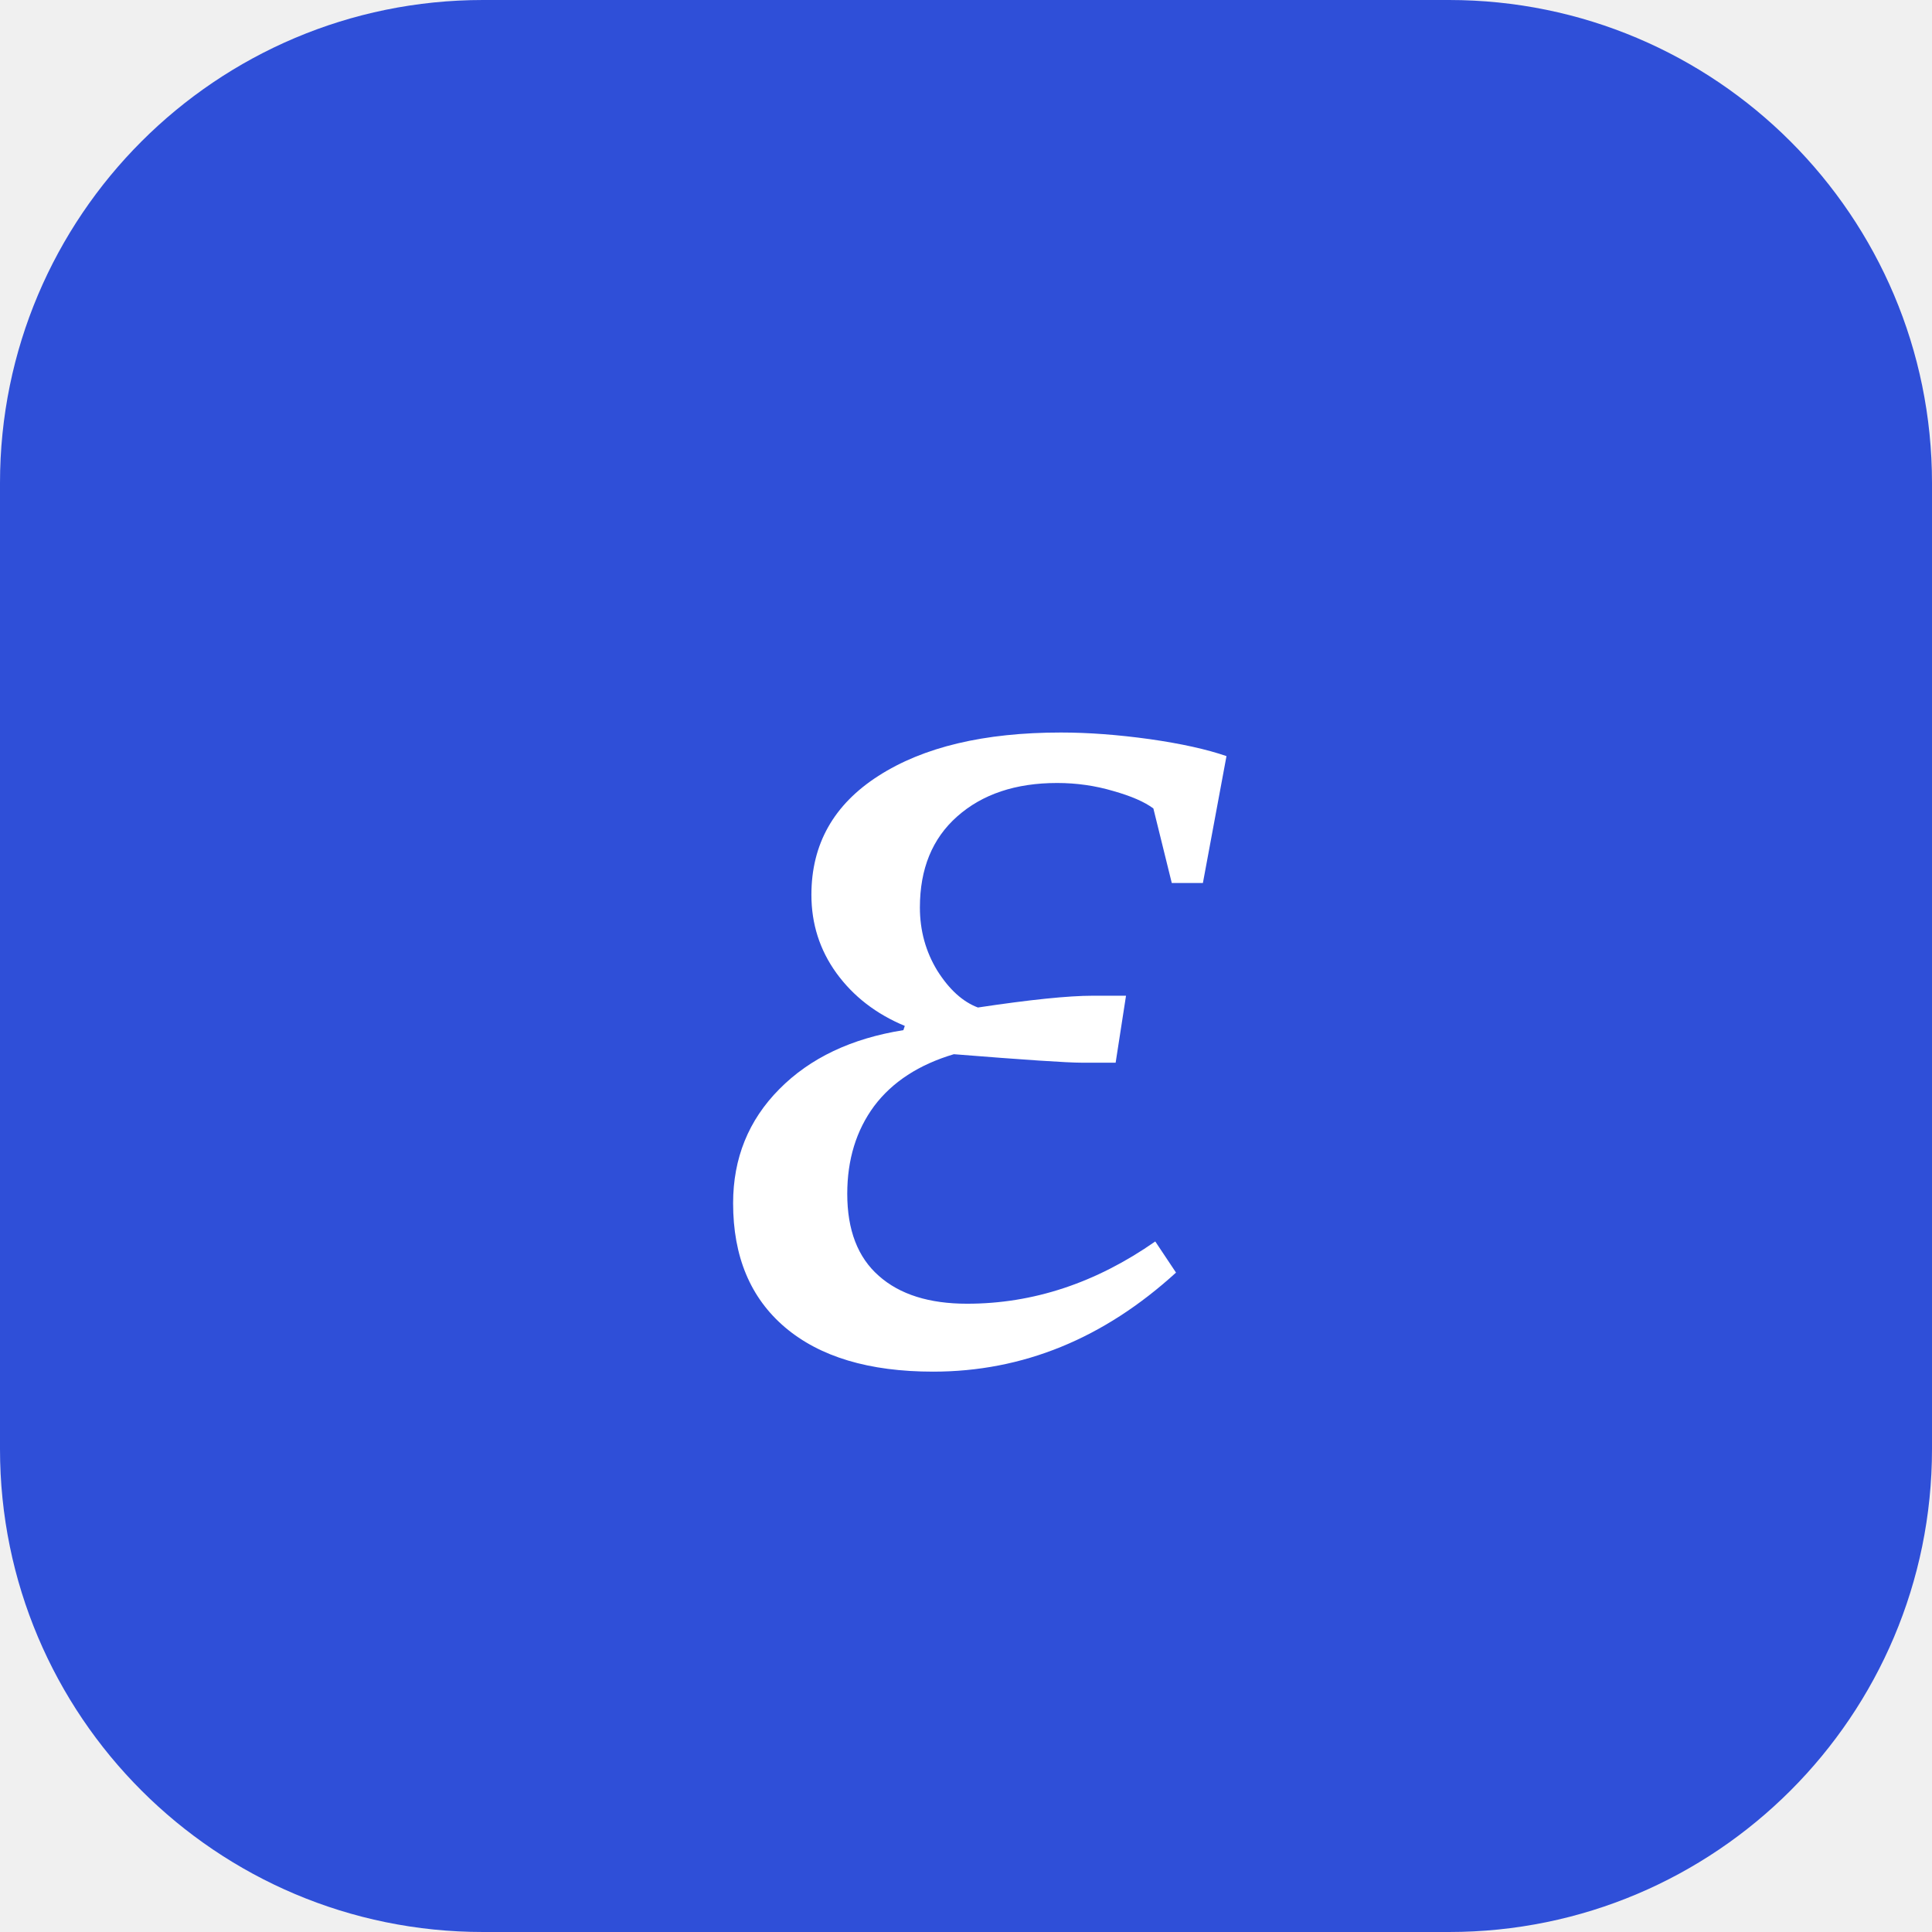
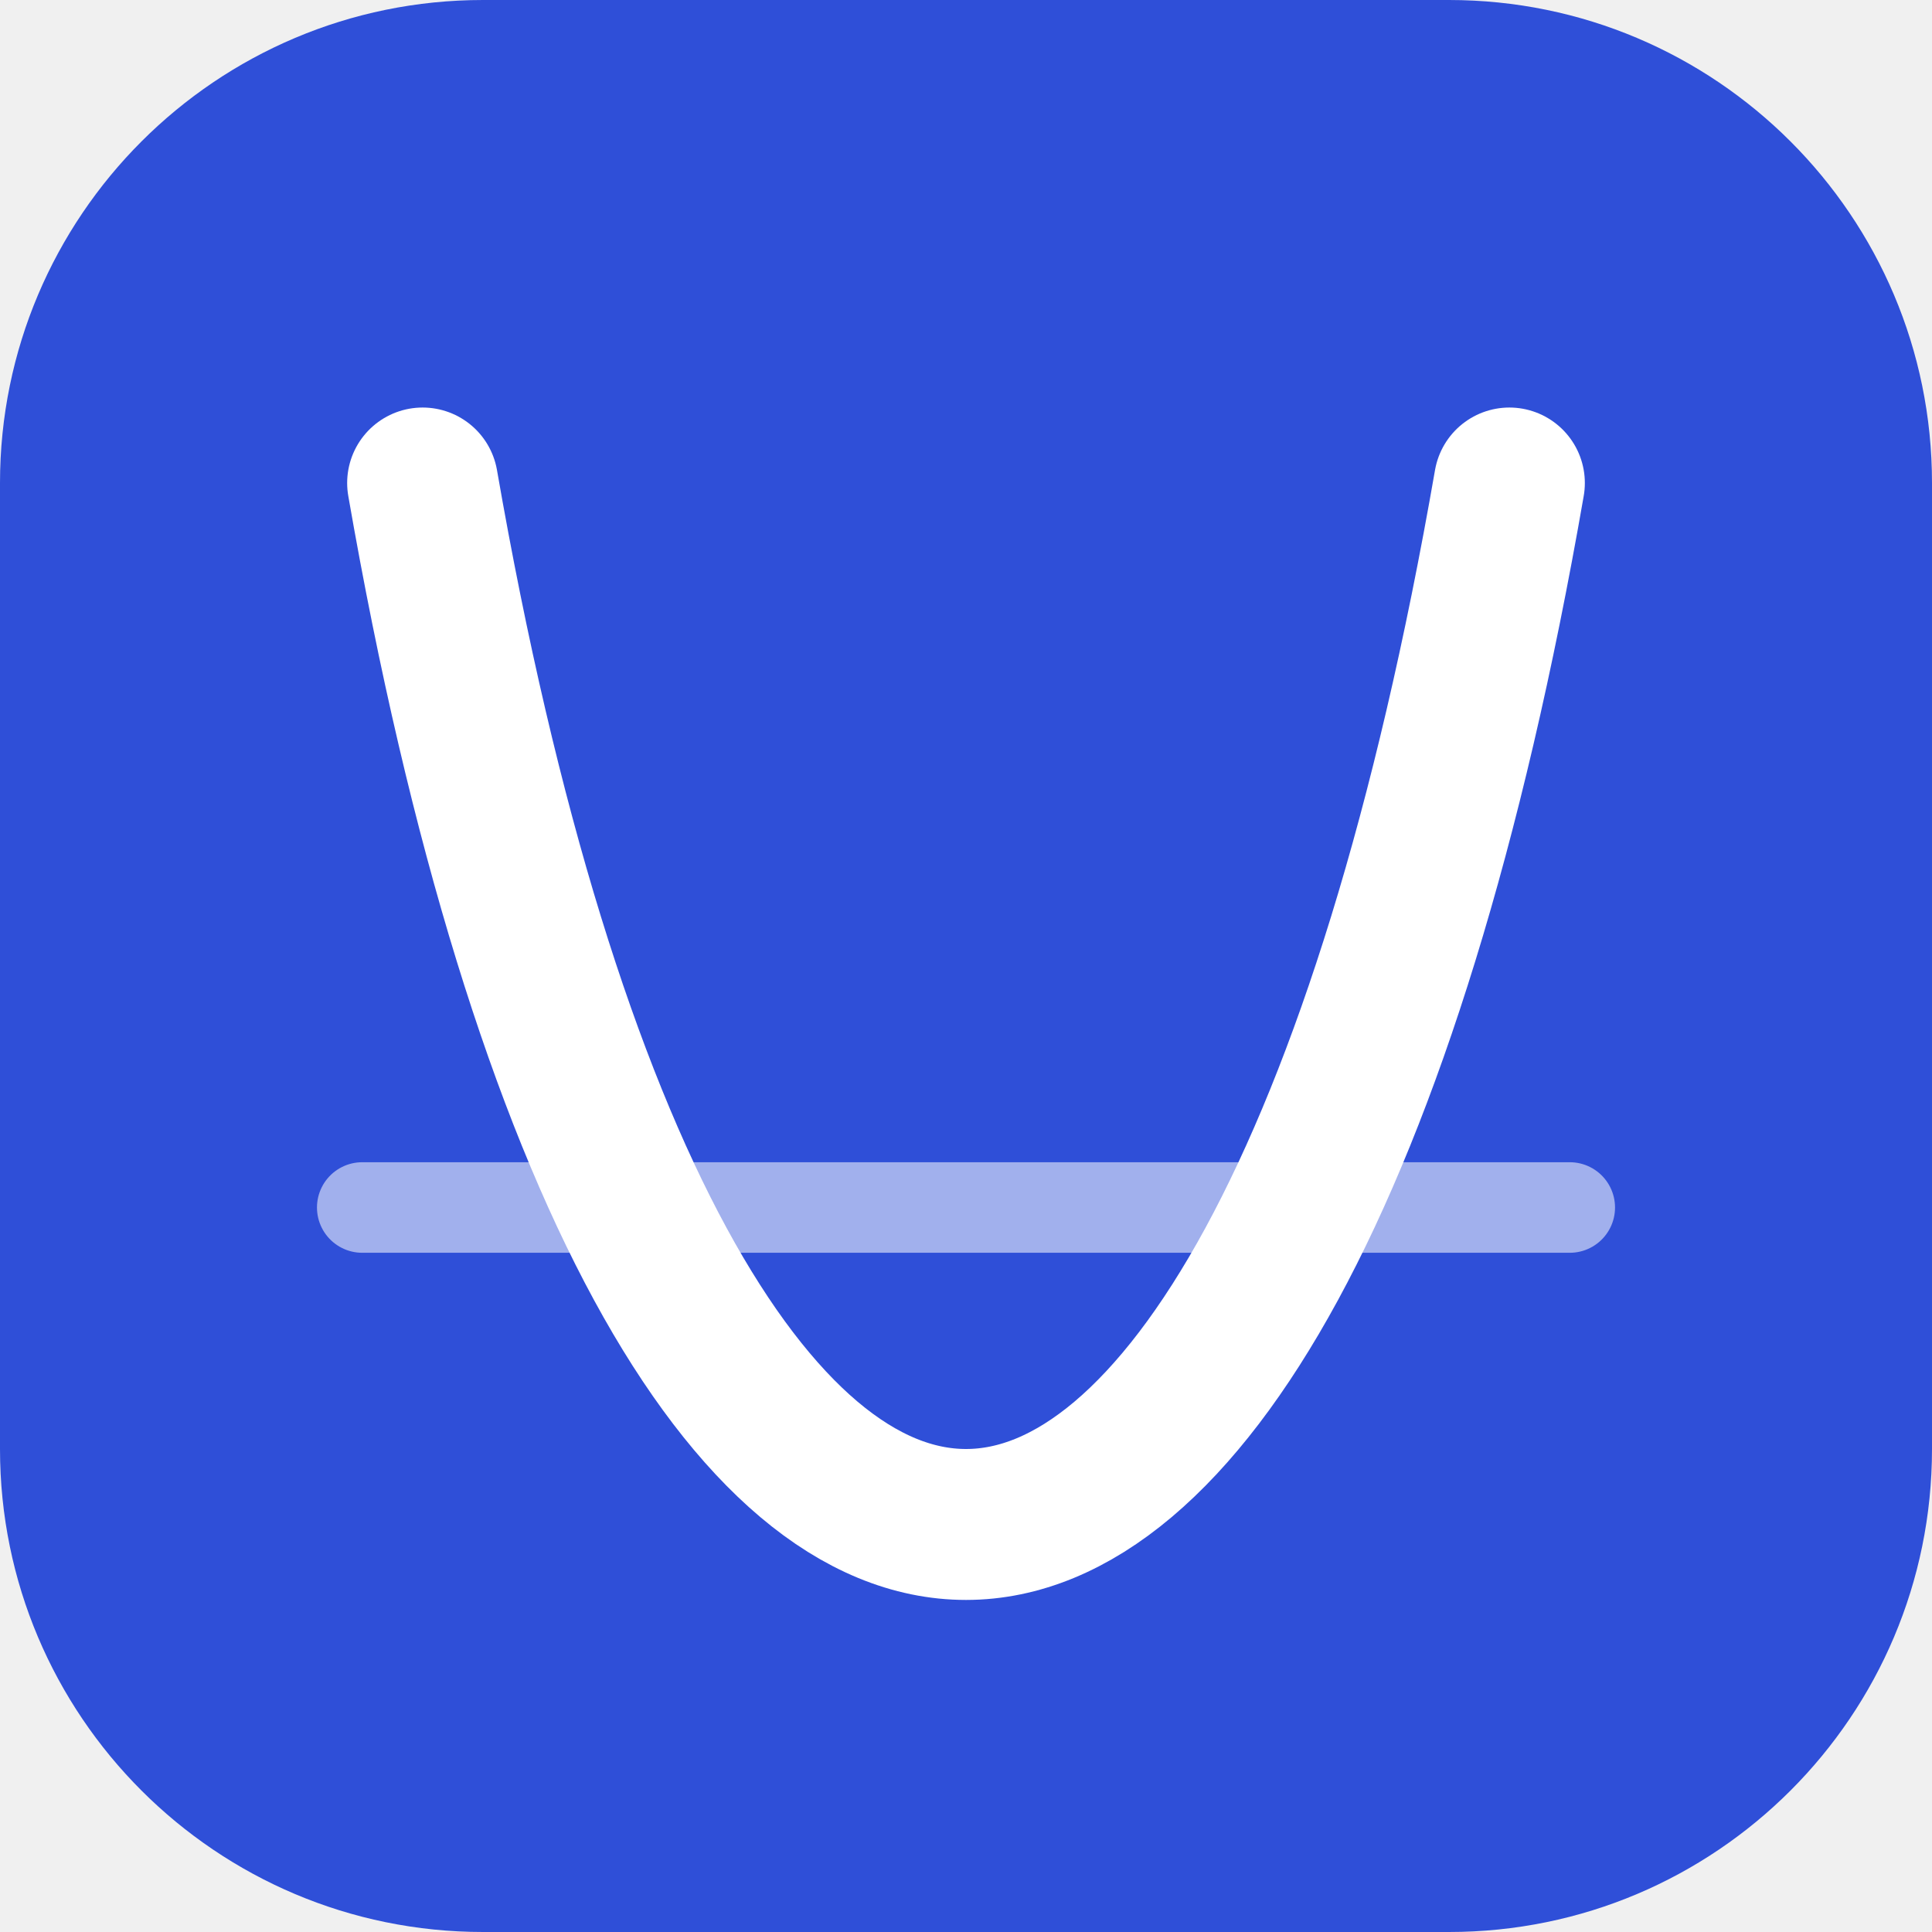
<svg xmlns="http://www.w3.org/2000/svg" viewBox="0 0 64 64">
  <rect width="64" height="64" rx="16" fill="#2f4fd8" />
-   <text x="32" y="45" text-anchor="middle" font-family="Georgia, 'Times New Roman', serif" font-style="italic" font-size="44" fill="#fff">ε</text>
+   <path d="M14 16 C22 62 42 62 50 16" fill="none" stroke="#fff" stroke-width="5" stroke-linecap="round" />
+   <path d="M12 40 H52" stroke="#fff" stroke-width="3" stroke-linecap="round" opacity=".55" />
</svg>
